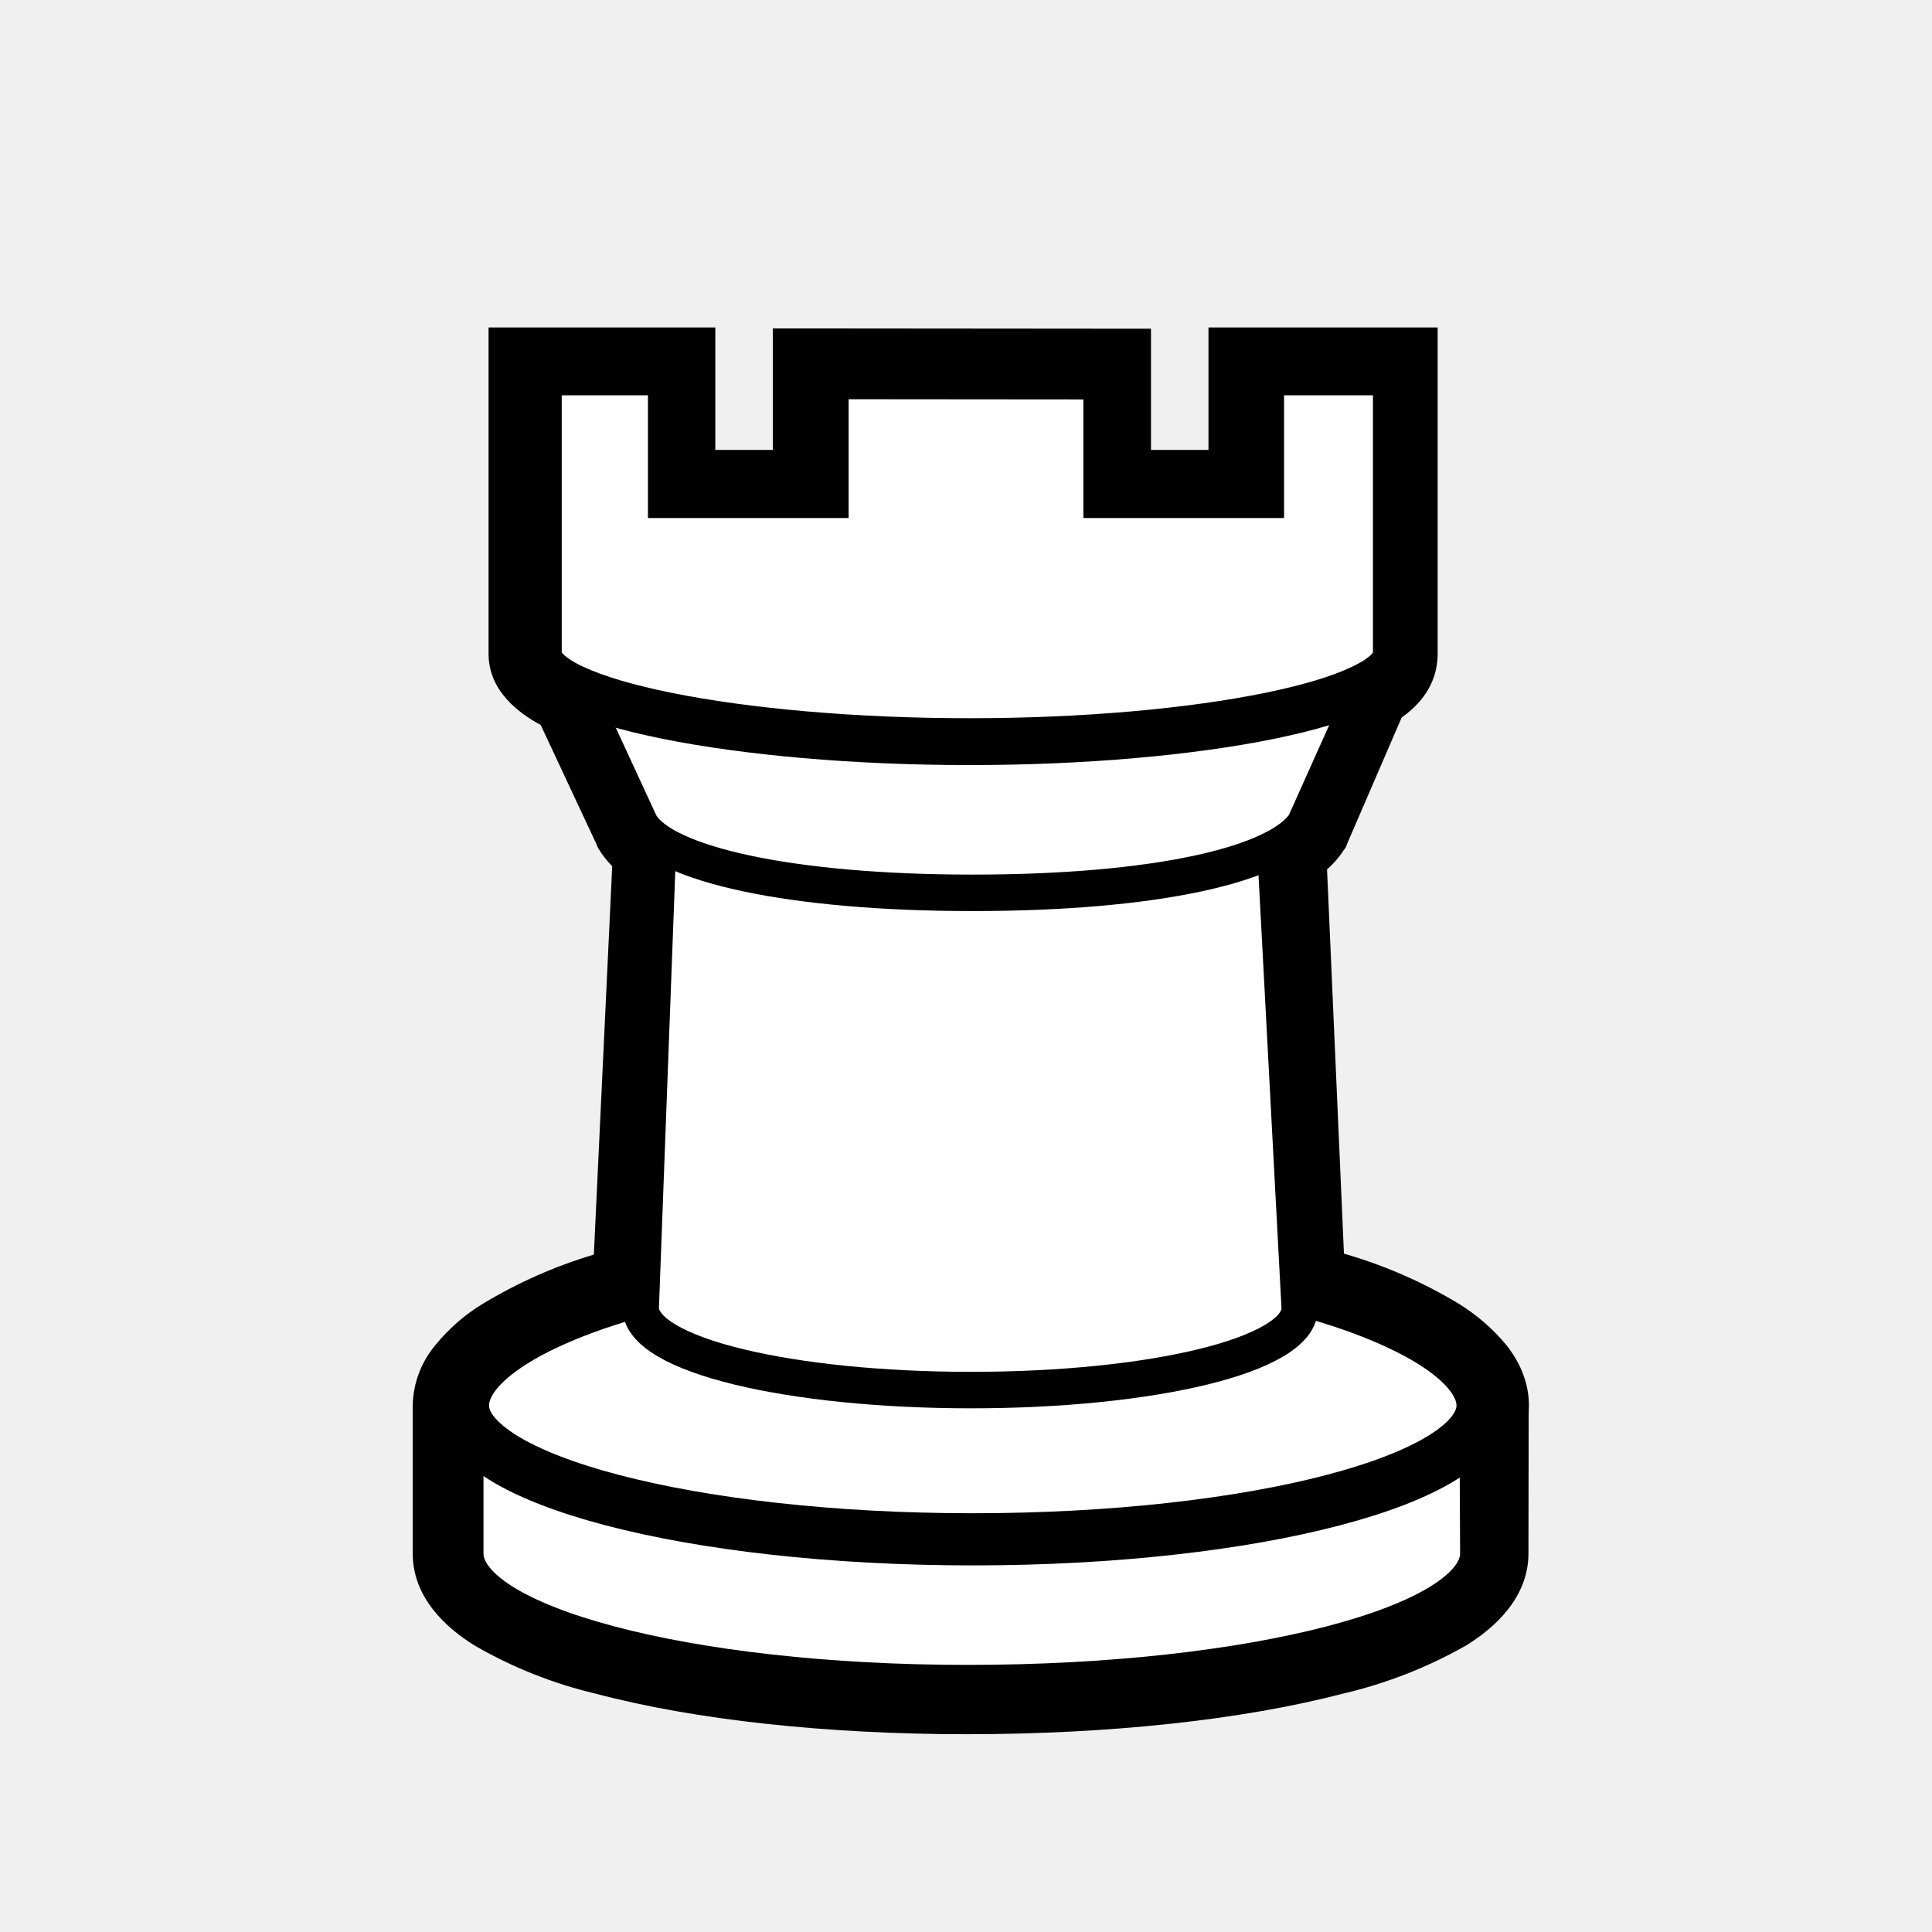
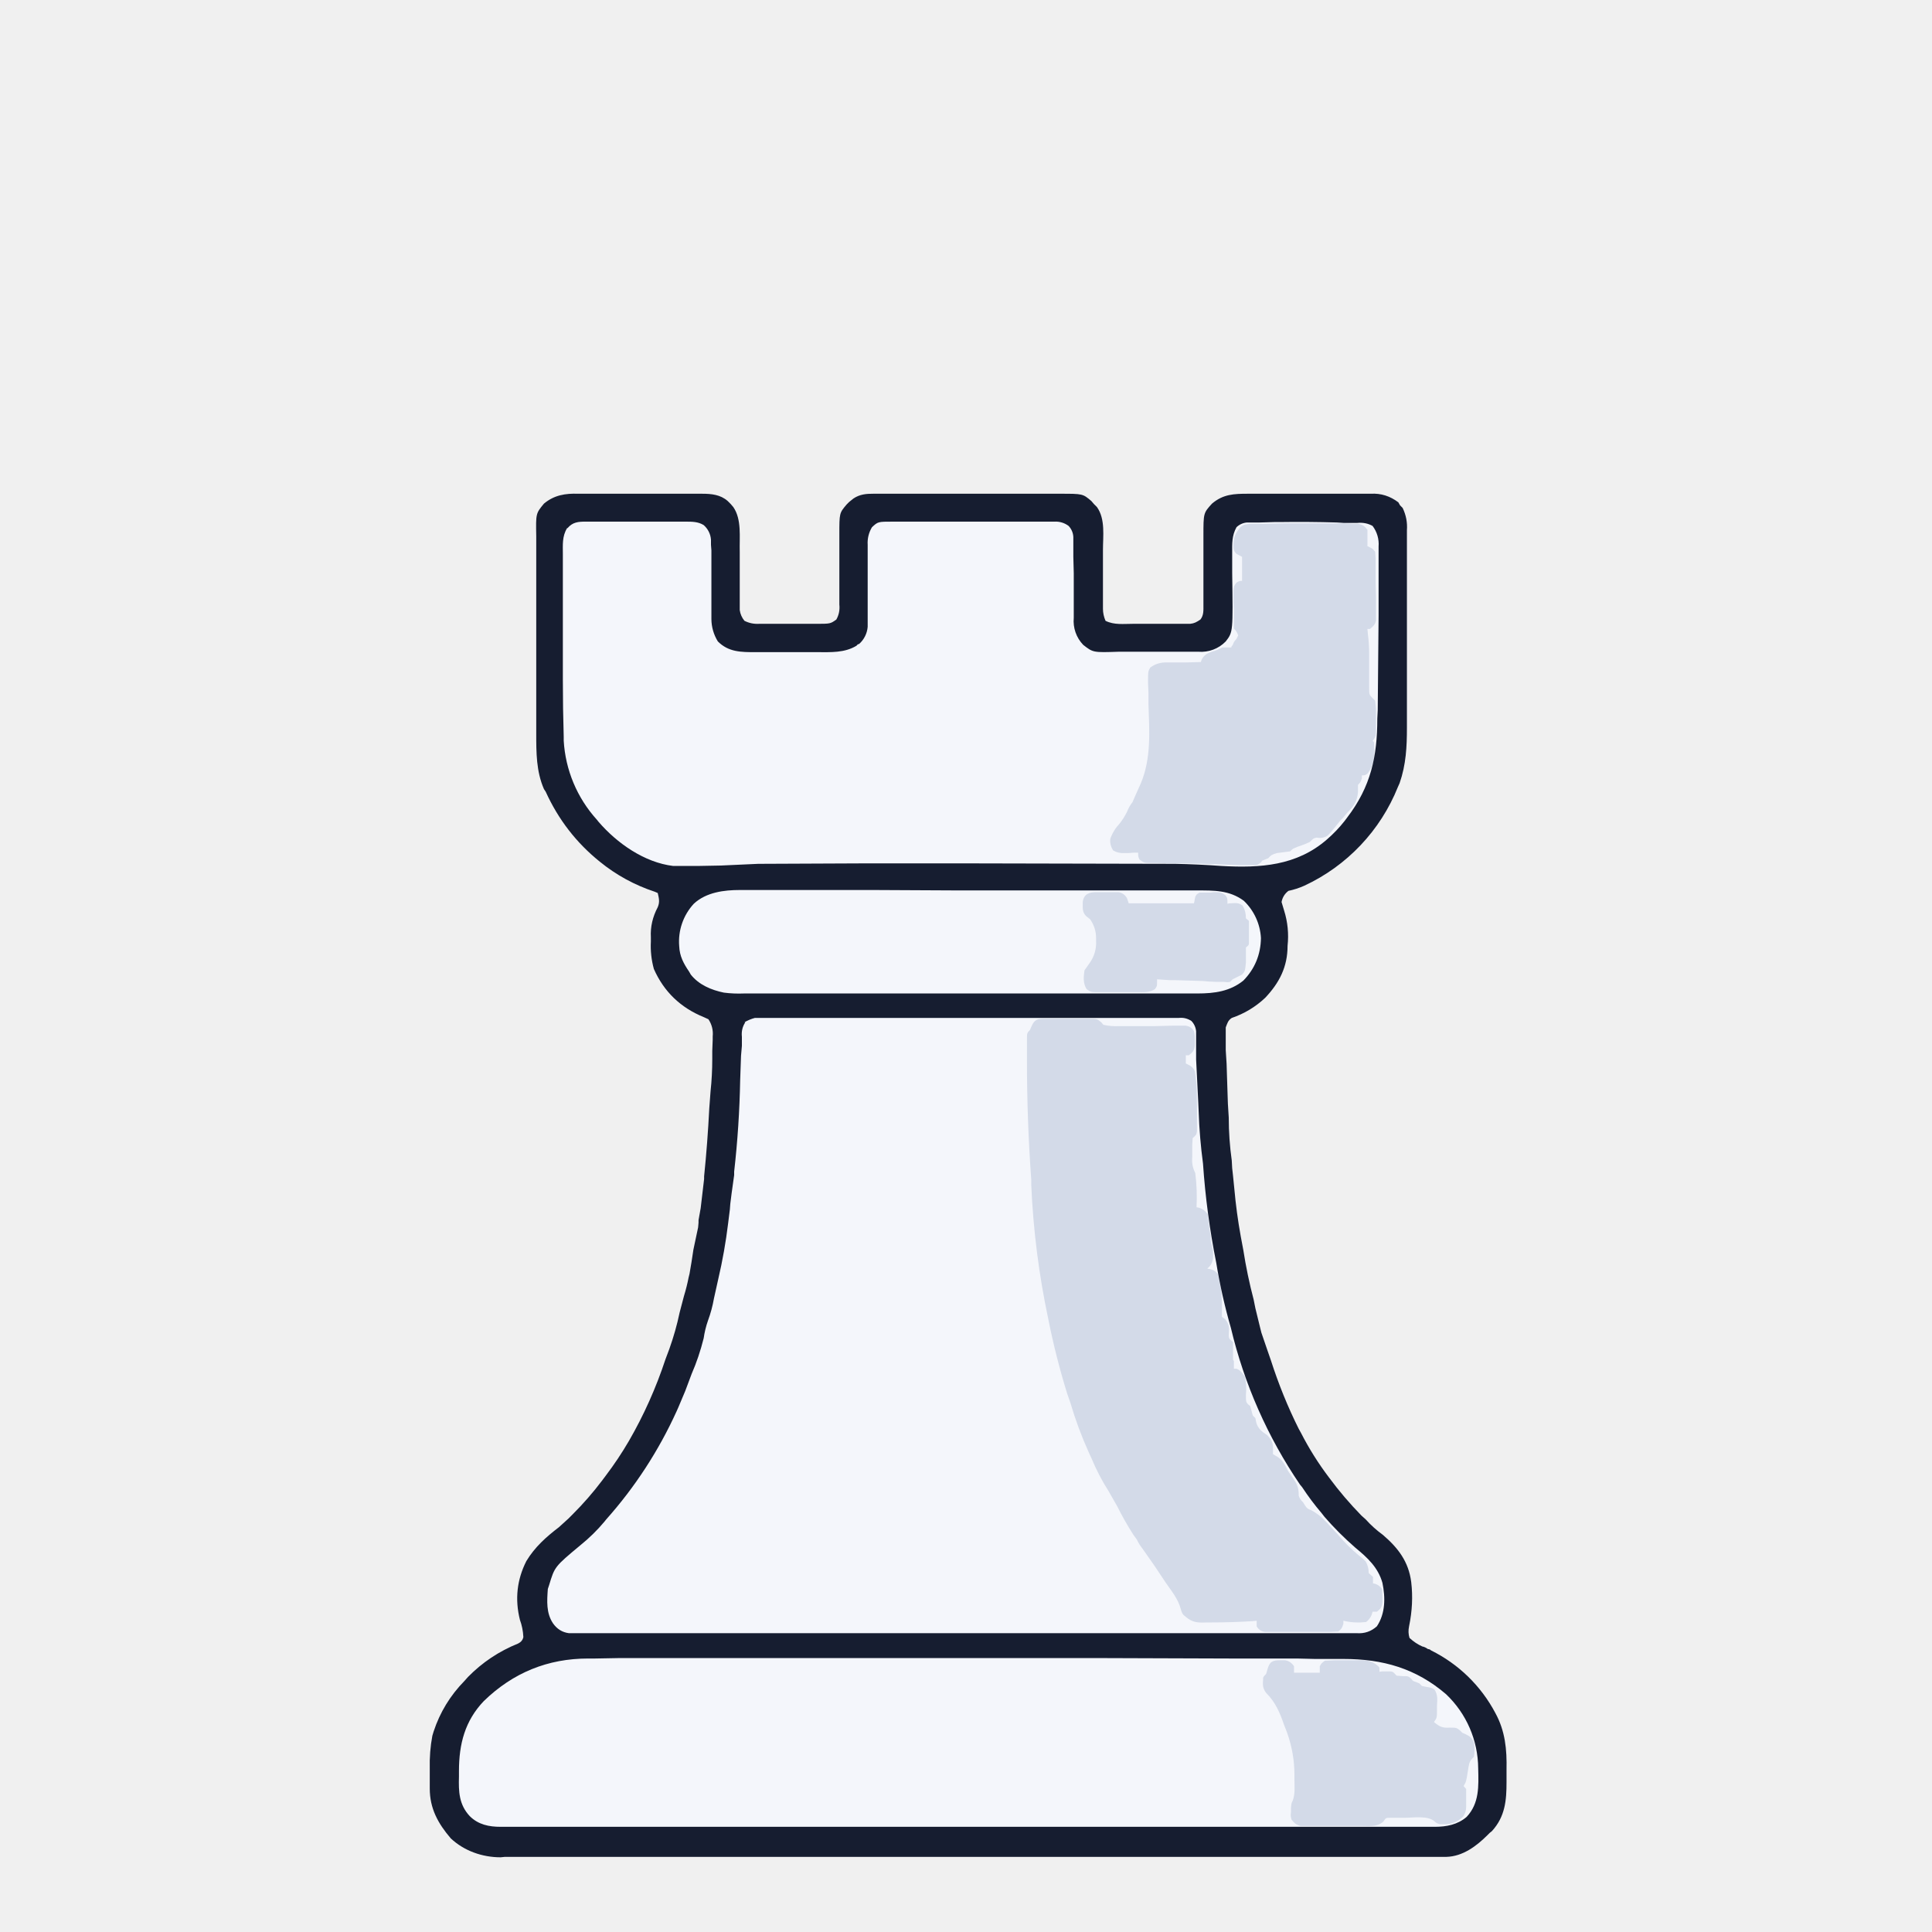
- <svg xmlns="http://www.w3.org/2000/svg" style="color-scheme:light only" viewBox="0 0 800 800">
-   <path fill="#fff" d="M400.4 708.3c-57.1 0-110.8-5.8-151.2-16.5-45.5-12-68.5-28.4-68.5-48.6V582c0-28.4 44.1-46.2 74.7-55.3l8.1-172.4a31.9 31.9 0 0 1-7.3-8.1l-.2-.3-24.7-52.8c-19.3-9.5-19.3-19-19.3-22.2V145.3h74.5v50.8h43.2v-50.3l137.2.1v50.2H510v-50.8h75.6v125.4c0 7.8-4.2 14.5-13 19.9l-24 55.4-.4.8c-2.1 3.1-5 6-8.5 8.6l7.6 170.9c21.1 6 38.8 13.5 51.5 21.6 16.5 10.5 24.8 21.9 24.8 34.1l-.1 2.5-.1 58.6c0 20.2-23.4 36.6-69.6 48.6-40.9 10.7-95.5 16.6-153.4 16.6" />
-   <path d="M576 155v115.7c0 4.5-3.2 9-10.9 13.1l-24.9 57.7a31.6 31.6 0 0 1-10.4 9L538 534c47.2 12.5 76 30.8 76 48.2l-.1 1.9-.1 59.3c0 30.6-95 55.4-213.3 55.4-116.6 0-210-24.7-210-55.4v-61.2c0-17.2 28.2-35.3 74.4-47.8l8.6-184.7a27.4 27.4 0 0 1-8.9-8.1l-26-55.7c-10.4-4.5-16.8-9.6-16.8-15V155H277v50.8h62.6v-50.3l117.7.1v50.2H520V155zm19.5-19.4h-95.1v50.7h-23.8v-50.2h-19.4l-117.5-.1H320v50.3h-23.8v-50.7h-93.9v135.1c0 15.4 12.5 24.6 21.6 29.5l23.1 49.4.3.8.4.8c1.5 2.6 3.5 5.1 5.8 7.5l-7.6 160.8a198.9 198.9 0 0 0-46.2 20.5 75.8 75.8 0 0 0-19.5 17.1 39.8 39.8 0 0 0-9.3 24.9v61.3c0 18.3 13.9 30.8 25.5 38a184.6 184.6 0 0 0 50.2 20c41.1 10.9 95.7 16.8 153.7 16.8 58.8 0 114-5.9 155.8-16.8a191.2 191.2 0 0 0 50.9-19.9c11.9-7.3 25.9-19.9 25.9-38.1l.1-58.2.1-3c0-8.7-3.1-17.3-9.4-25.2a80.4 80.4 0 0 0-19.9-17.2 198.6 198.6 0 0 0-47.3-20.6l-7-159.1c2.7-2.4 5-5 6.8-7.8l1-1.4.6-1.6 22.5-52.1c12.3-8.7 14.9-18.9 14.9-26.4V135.6z" />
-   <g fill="#fff" stroke="#000" stroke-miterlimit="10">
-     <path stroke-linecap="round" stroke-width="18.4" d="M191 581.6v61.6c0 30.6 93.1 55.4 209.6 55.4 118.3 0 213.2-24.8 213.2-55.4l-.3-61.3" />
-     <path stroke-width="21.6" d="M613.9 582c0 30.6-94.5 55.4-211.1 55.4S191.7 612.6 191.7 582s87.5-64 211.1-64c121.6-.1 211.1 33.3 211.1 64z" />
-     <path stroke-width="15.1" d="m275.8 260.9-10.5 280.6c0 19.7 62.1 34.1 136.8 34.1 74.8 0 136.1-14.4 136.1-33.9l-14.9-280.8z" />
-     <path stroke-width="15.1" d="m231.3 268.1 33.8 73.1c9.5 16.5 61.6 28.5 137.6 28.5s126.4-11.7 137.6-28.5l32.8-73.1" />
-     <path stroke-linecap="square" stroke-width="19.4" d="M522 154v50.8h-63.7v-49.1l-116.6-.1v49.2H278V154h-55.1v116.7c0 20.1 83.1 36.4 178.5 36.4 95.5 0 176.8-16.3 176.8-36.4V154z" />
+ <svg xmlns="http://www.w3.org/2000/svg" width="45" height="45">
+   <g fill-rule="evenodd">
+     <path fill="#f4f6fb" d="M13.47 11.5h2.88c.22 0 .43.02.6.17l.07.07.06.07c.2.29.14.7.15 1.05v1.35q.02.14.11.25.16.08.34.07H19c.34 0 .34 0 .48-.1q.09-.16.07-.35v-1.63c0-.5 0-.5.17-.7l.06-.06.05-.04.05-.04c.15-.1.3-.11.46-.11h4.35c.53 0 .53 0 .73.17l.06.07.07.07c.2.28.14.68.14 1v1.37q0 .14.06.28c.2.1.42.07.64.07h1.33c.1-.01.15-.04.24-.1.08-.1.07-.22.07-.34v-1.61c0-.53 0-.53.2-.75.26-.22.51-.23.84-.23h2.86q.35-.02.64.2l.04.07.06.06q.12.25.1.52v4.6c0 .44-.02.86-.17 1.29l-.04.09a4.3 4.3 0 0 1-2.18 2.3q-.18.08-.37.12-.13.1-.16.26l.06.2a2 2 0 0 1 .08.82c0 .49-.19.86-.52 1.21q-.34.32-.78.47c-.09.06-.1.12-.14.22v.53l.02.32.01.32.02.61.02.32q0 .5.07 1l.01.18.02.18.03.3q.05.56.15 1.11l.06.32q.09.58.24 1.15l.04.2.11.45.03.12.13.38.09.26q.27.84.65 1.6l.05.09a7 7 0 0 0 .66 1.05q.34.46.75.88l.1.09q.18.2.4.36c.35.3.6.62.66 1.1q.06.5-.05 1.03-.03.14.01.27.14.13.3.2.06.01.13.06.04 0 .07.03a3.4 3.4 0 0 1 1.5 1.46c.23.42.27.85.26 1.32v.29c0 .42-.03.8-.34 1.14l-.05.04-.05.05c-.26.26-.58.5-.96.51H11.76l-.1.01c-.43 0-.85-.15-1.16-.44-.3-.35-.49-.7-.49-1.16v-.46q-.01-.4.06-.77l.03-.1q.22-.67.72-1.18l.08-.09q.5-.51 1.17-.78.1-.05.12-.15-.01-.21-.08-.4-.18-.72.15-1.37c.2-.33.46-.56.76-.79l.22-.2.1-.1q.37-.37.68-.78l.09-.12a8 8 0 0 0 .54-.81q.52-.9.85-1.9l.09-.24q.15-.42.24-.85l.1-.38q.07-.23.11-.44l.02-.08q.05-.28.09-.56l.04-.19.07-.33.01-.11v-.06l.05-.28.08-.68v-.06q.08-.78.12-1.58l.03-.4q.04-.37.04-.76v-.18l.01-.26v-.08a.6.6 0 0 0-.1-.4l-.11-.05q-.81-.33-1.16-1.12a2 2 0 0 1-.07-.64v-.1q-.02-.36.16-.7c.05-.12.03-.2 0-.33l-.07-.03a4 4 0 0 1-1.28-.7q-.82-.66-1.26-1.63l-.04-.06c-.18-.41-.18-.85-.18-1.29v-4.6c-.01-.53-.01-.53.18-.76.24-.2.5-.24.8-.23" />
+     <g fill="#d3dae8">
+       <path d="M29.9 12.19h1.41l.2.01h.12c.11.02.15.05.22.14v.38l.06.03c.06.03.06.03.12.1l.01.15v.56l.01.36v.53c-.02.1-.06.13-.14.2h-.06l.01.11q.03.23.03.47V16c0 .18 0 .18.08.26l.06.06.02.2v.34c0 .29 0 .29-.08.4l.03.02c.03.27.02.53-.15.74-.06.04-.06.04-.13.04v.07c-.03.09-.03.09-.09.15v.17c-.02.22-.1.33-.25.48l-.1.12-.06.06-.12.15c-.18.22-.18.22-.29.25-.07.01-.07.01-.14 0-.08.01-.1.04-.16.1q-.1.05-.22.09l-.06.02-.07.03c-.05.02-.05.02-.11.08l-.31.04c-.1.03-.13.04-.2.12l-.15.06q0 .03-.04.05c-.07.06-.1.05-.2.05h-.29l-.55-.02-.63-.02h-.47l-.28-.01h-.09c-.19 0-.19 0-.3-.08-.03-.07-.03-.07-.03-.16h-.1l-.14.01h-.07q-.15.01-.27-.06a.4.4 0 0 1-.07-.27q.07-.2.22-.36.1-.13.17-.27c.04-.1.07-.15.13-.23l.06-.14.13-.29c.25-.59.2-1.23.18-1.85v-.26l-.01-.24c0-.26 0-.26.05-.35q.17-.13.4-.12h.42l.36-.01.02-.06c.07-.13.17-.16.3-.2l.08-.03.1-.05h.21q0-.03.03-.05c.03-.08.03-.08.09-.15l.04-.08a.4.4 0 0 0-.1-.16v-.42l-.01-.2v-.26c.01-.11.01-.11.07-.19.07-.04.07-.04.13-.04v-.56l-.13-.07c-.07-.07-.07-.11-.07-.22 0-.18.05-.26.16-.4.08-.07.13-.07.24-.08h.32zM25.54 20.78h.51q.13.02.2.14l.04.12h1.52l.03-.15c.03-.06.03-.06.1-.1h.26l.07-.01c.12 0 .18 0 .27.07.05.07.05.07.05.2l.05-.01c.2-.01.2-.01.3.05q.08.13.08.3l.07.06v.5c0 .06 0 .06-.07.12v.35c-.02.2-.02.2-.09.28l-.22.11-.06.06c-.06.01-.06.01-.14 0h-.18l-.2-.01-.1-.01-.65-.02h-.13l-.3-.02v.07c0 .09 0 .09-.05.16-.13.08-.25.07-.4.07h-.88c-.21 0-.21 0-.31-.07-.09-.14-.07-.3-.05-.44l.12-.17a.8.8 0 0 0 .15-.51v-.07q0-.24-.14-.44l-.09-.07c-.1-.1-.08-.2-.08-.34.03-.18.15-.22.32-.22M24.29 23.73h1.06c.2 0 .2 0 .3.08l.05.06q.18.04.37.03h.85l.37-.01h.32q.13.01.2.13c.02.1.02.1.02.22v.12c-.02.12-.05.15-.14.22h-.07v.19l.06.03q.11.05.15.15c.06.35.05.72.05 1.08v.31c-.01.1-.03.1-.1.17l-.01.15v.29q-.02.2.07.37.05.4.03.8l.06.01c.1.04.13.06.2.15l.04.34.03.18v.09l.05.23c.01.15.02.25-.07.37l-.06.06.07.01c.1.03.12.05.18.12l.05.26q0 .03.02.08.03.3.02.59v.06l.08.06c.1.13.09.2.08.36 0 .1.02.1.1.17v.41l.02.03v.18h.06c.1.04.13.1.2.19q.04.21.02.42c0 .16 0 .16.05.22l.05.04.06.22.06.06.02.1c.04.15.14.22.26.3.08.09.12.15.13.26v.18l.05.03c.16.08.22.2.3.36l.15.22c.08.12.1.21.1.36q.03.09.1.15l.05.08c.05.07.05.07.15.11q.18.1.3.23l.05.05.25.27a4 4 0 0 0 .5.5l.05.04.06.05.05.05q.07.12.07.27l.1.09v.15l.05.01c.08.03.1.05.16.12l.01.2v.1c-.01.12-.04.16-.13.23h-.1l-.02.07a.4.4 0 0 1-.13.17l-.13.01h-.08q-.15 0-.32-.04v.07c-.03.1-.05.13-.12.18l-.18.01h-1.52q-.13-.01-.2-.13v-.13l-.1.01q-.48.03-.97.03h-.1c-.2.01-.33 0-.48-.13l-.05-.04c-.04-.05-.04-.05-.07-.15-.06-.23-.22-.42-.35-.61l-.26-.39-.28-.4q-.08-.1-.13-.21l-.08-.11a7 7 0 0 1-.38-.67q-.1-.18-.2-.35-.23-.36-.4-.77l-.06-.13a9 9 0 0 1-.43-1.16l-.07-.2a17 17 0 0 1-.44-1.73 19 19 0 0 1-.4-3.14v-.12q-.1-1.38-.1-2.75v-.5c0-.17 0-.17.07-.24l.03-.07c.06-.14.11-.19.27-.19M29.83 38.67h.1q.13.02.21.14v.15h.6v-.15c.04-.07.04-.07.12-.13l.23-.01h.65a.5.5 0 0 1 .39.17v.1l.06-.01h.17c.1 0 .1.03.17.1l.14.01c.13 0 .13 0 .2.06l.04.05.15.06.06.06.1.02c.12.02.12.02.19.06.08.12.07.23.06.38v.08c0 .2 0 .2-.07.3.13.11.2.14.36.13.16 0 .16 0 .24.06l.06.06.07.03c.11.05.15.09.2.19q.03.18 0 .34l-.04.04c-.08.08-.08.18-.1.29-.04.25-.04.25-.1.35l.06.07v.41q0 .13-.07.23a.6.6 0 0 1-.45.18h-.09c-.07-.02-.07-.02-.12-.06-.15-.15-.51-.09-.7-.09h-.34c-.1 0-.1 0-.16.09-.15.13-.33.1-.52.1h-1.41c-.1-.03-.14-.06-.21-.15-.02-.09-.02-.09-.01-.18v-.1c.01-.1.01-.1.04-.16.06-.16.04-.32.04-.49v-.11q0-.5-.17-.98l-.07-.18c-.1-.29-.2-.53-.42-.75-.08-.11-.08-.18-.07-.31 0-.06 0-.06.07-.13l.03-.1c.05-.19.12-.22.3-.22" />
+     </g>
+     <path fill="#161d30" d="M13.47 11.5h2.88c.22 0 .43.02.6.17l.07.07.06.07c.2.29.14.7.15 1.05v1.35q.02.14.11.25.16.08.34.07H19c.34 0 .34 0 .48-.1q.09-.16.07-.35v-1.63c0-.5 0-.5.17-.7l.06-.06.05-.04.05-.04c.15-.1.3-.11.46-.11h4.35c.53 0 .53 0 .73.17l.06.07.07.07c.2.28.14.68.14 1v1.37q0 .14.06.28c.2.1.42.07.64.07h1.33c.1-.01.15-.04.24-.1.08-.1.07-.22.07-.34v-1.61c0-.53 0-.53.2-.75.26-.22.51-.23.84-.23h2.86q.35-.02.64.2l.04.07.06.06q.12.25.1.52v4.6c0 .44-.02.86-.17 1.29l-.04.09a4.3 4.3 0 0 1-2.18 2.3q-.18.08-.37.12-.13.1-.16.26l.06.2a2 2 0 0 1 .08.82c0 .49-.19.86-.52 1.21q-.34.32-.78.47c-.09.06-.1.12-.14.22v.53l.02.32.01.32.02.61.02.32q0 .5.07 1l.01.18.02.18.03.3q.05.56.15 1.11l.06.32q.09.58.24 1.15l.04.2.11.45.03.12.13.38.09.26q.27.84.65 1.6l.05.09a7 7 0 0 0 .66 1.05q.34.46.75.88l.1.09q.18.2.4.36c.35.3.6.62.66 1.1q.06.5-.05 1.03-.03.14.01.27.14.13.3.2.06.01.13.06.04 0 .07.03a3.4 3.4 0 0 1 1.5 1.46c.23.42.27.85.26 1.32v.29c0 .42-.03.8-.34 1.14l-.05.04-.05.05c-.26.26-.58.5-.96.51H11.76l-.1.01c-.43 0-.85-.15-1.16-.44-.3-.35-.49-.7-.49-1.16v-.46q-.01-.4.06-.77l.03-.1q.22-.67.72-1.18l.08-.09q.5-.51 1.17-.78.1-.05.12-.15-.01-.21-.08-.4-.18-.72.15-1.37c.2-.33.46-.56.76-.79l.22-.2.1-.1q.37-.37.68-.78l.09-.12a8 8 0 0 0 .54-.81q.52-.9.85-1.9l.09-.24q.15-.42.24-.85l.1-.38q.07-.23.11-.44l.02-.08q.05-.28.09-.56l.04-.19.07-.33.01-.11v-.06l.05-.28.08-.68v-.06q.08-.78.12-1.58l.03-.4q.04-.37.04-.76v-.18l.01-.26v-.08a.6.6 0 0 0-.1-.4l-.11-.05q-.81-.33-1.16-1.12a2 2 0 0 1-.07-.64v-.1q-.02-.36.16-.7c.05-.12.03-.2 0-.33l-.07-.03a4 4 0 0 1-1.28-.7q-.82-.66-1.26-1.63l-.04-.06c-.18-.41-.18-.85-.18-1.29v-4.6c-.01-.53-.01-.53.18-.76.24-.2.5-.24.8-.23m-.26.8c-.12.19-.1.4-.1.6v2.93q0 .67.02 1.33v.09a3 3 0 0 0 .77 1.84l.04.05c.43.5 1.07.95 1.74 1.03h.57l.54-.01.88-.04h.09l2.28-.01h2.68l4.52.01h.12q.54.01 1.09.05c.9.05 1.75 0 2.46-.62q.23-.2.41-.43l.06-.08c.55-.72.7-1.42.7-2.3l.01-.2.02-2.2v-1.61a.7.7 0 0 0-.14-.48q-.16-.09-.36-.07h-.31l-.16-.01q-.67-.02-1.34-.01h-.12l-.34.01h-.3a.4.4 0 0 0-.24.11c-.11.2-.1.38-.1.6v.46c.02 1.38.02 1.38-.15 1.6a.8.8 0 0 1-.64.24h-1.85c-.6.02-.6.02-.83-.16a.8.8 0 0 1-.22-.63v-1.04l-.01-.38v-.46a.4.4 0 0 0-.11-.26.5.5 0 0 0-.33-.1H20.8c-.35 0-.35 0-.49.13a.7.7 0 0 0-.1.41v1.91a.6.6 0 0 1-.2.4q-.03 0-.06.04c-.28.17-.6.15-.92.15H17.6c-.34 0-.63 0-.88-.25a1 1 0 0 1-.15-.52v-1.6l-.01-.13v-.12a.5.5 0 0 0-.17-.34c-.13-.08-.27-.08-.42-.08h-2.33c-.17 0-.3.01-.42.15m2.94 8.75a1.3 1.3 0 0 0-.34.99c.01.23.1.4.23.59l.04.07c.19.24.48.36.77.42q.23.03.47.02h10.56c.4 0 .76-.05 1.07-.3q.4-.41.41-.99a1.3 1.3 0 0 0-.4-.87c-.34-.25-.7-.24-1.1-.24h-5.52l-1.98-.01h-3.14c-.36 0-.78.05-1.07.32m1.2 2.76q-.1.15-.08.34v.21l-.02.23-.02.57q-.02 1.07-.14 2.13v.08l-.06.43-.03.24-.01.13-.04.32q-.08.66-.23 1.3l-.1.45a3 3 0 0 1-.14.52q-.07.2-.1.41-.11.44-.28.83l-.15.4-.16.38-.04.09a10 10 0 0 1-1.64 2.52l-.04.05q-.25.3-.56.55c-.6.5-.6.5-.73.93l-.03.09c-.02.28-.04.56.12.8q.14.2.37.23H31.6q.27.02.47-.16c.2-.3.2-.67.13-1.01-.1-.36-.35-.59-.63-.82q-.39-.34-.72-.72l-.07-.09q-.24-.28-.45-.6l-.05-.06a11 11 0 0 1-1.61-3.65 13 13 0 0 1-.34-1.51 18 18 0 0 1-.31-2.32q-.08-.6-.1-1.19l-.01-.23-.05-1v-.66a.4.4 0 0 0-.11-.24q-.14-.09-.3-.07h-9.87a1 1 0 0 0-.24.1M14.4 38.62l-.54.01h-.16q-1.41 0-2.43.99c-.44.46-.58 1-.58 1.63v.13c-.01.35 0 .65.25.92.2.2.45.25.72.25h21.76c.27 0 .53-.05.74-.23.3-.32.28-.72.27-1.13a2.4 2.4 0 0 0-.75-1.73c-.7-.6-1.47-.82-2.39-.82h-.66l-.42-.01h-1.54l-2.94-.01H14.4" />
  </g>
</svg>
